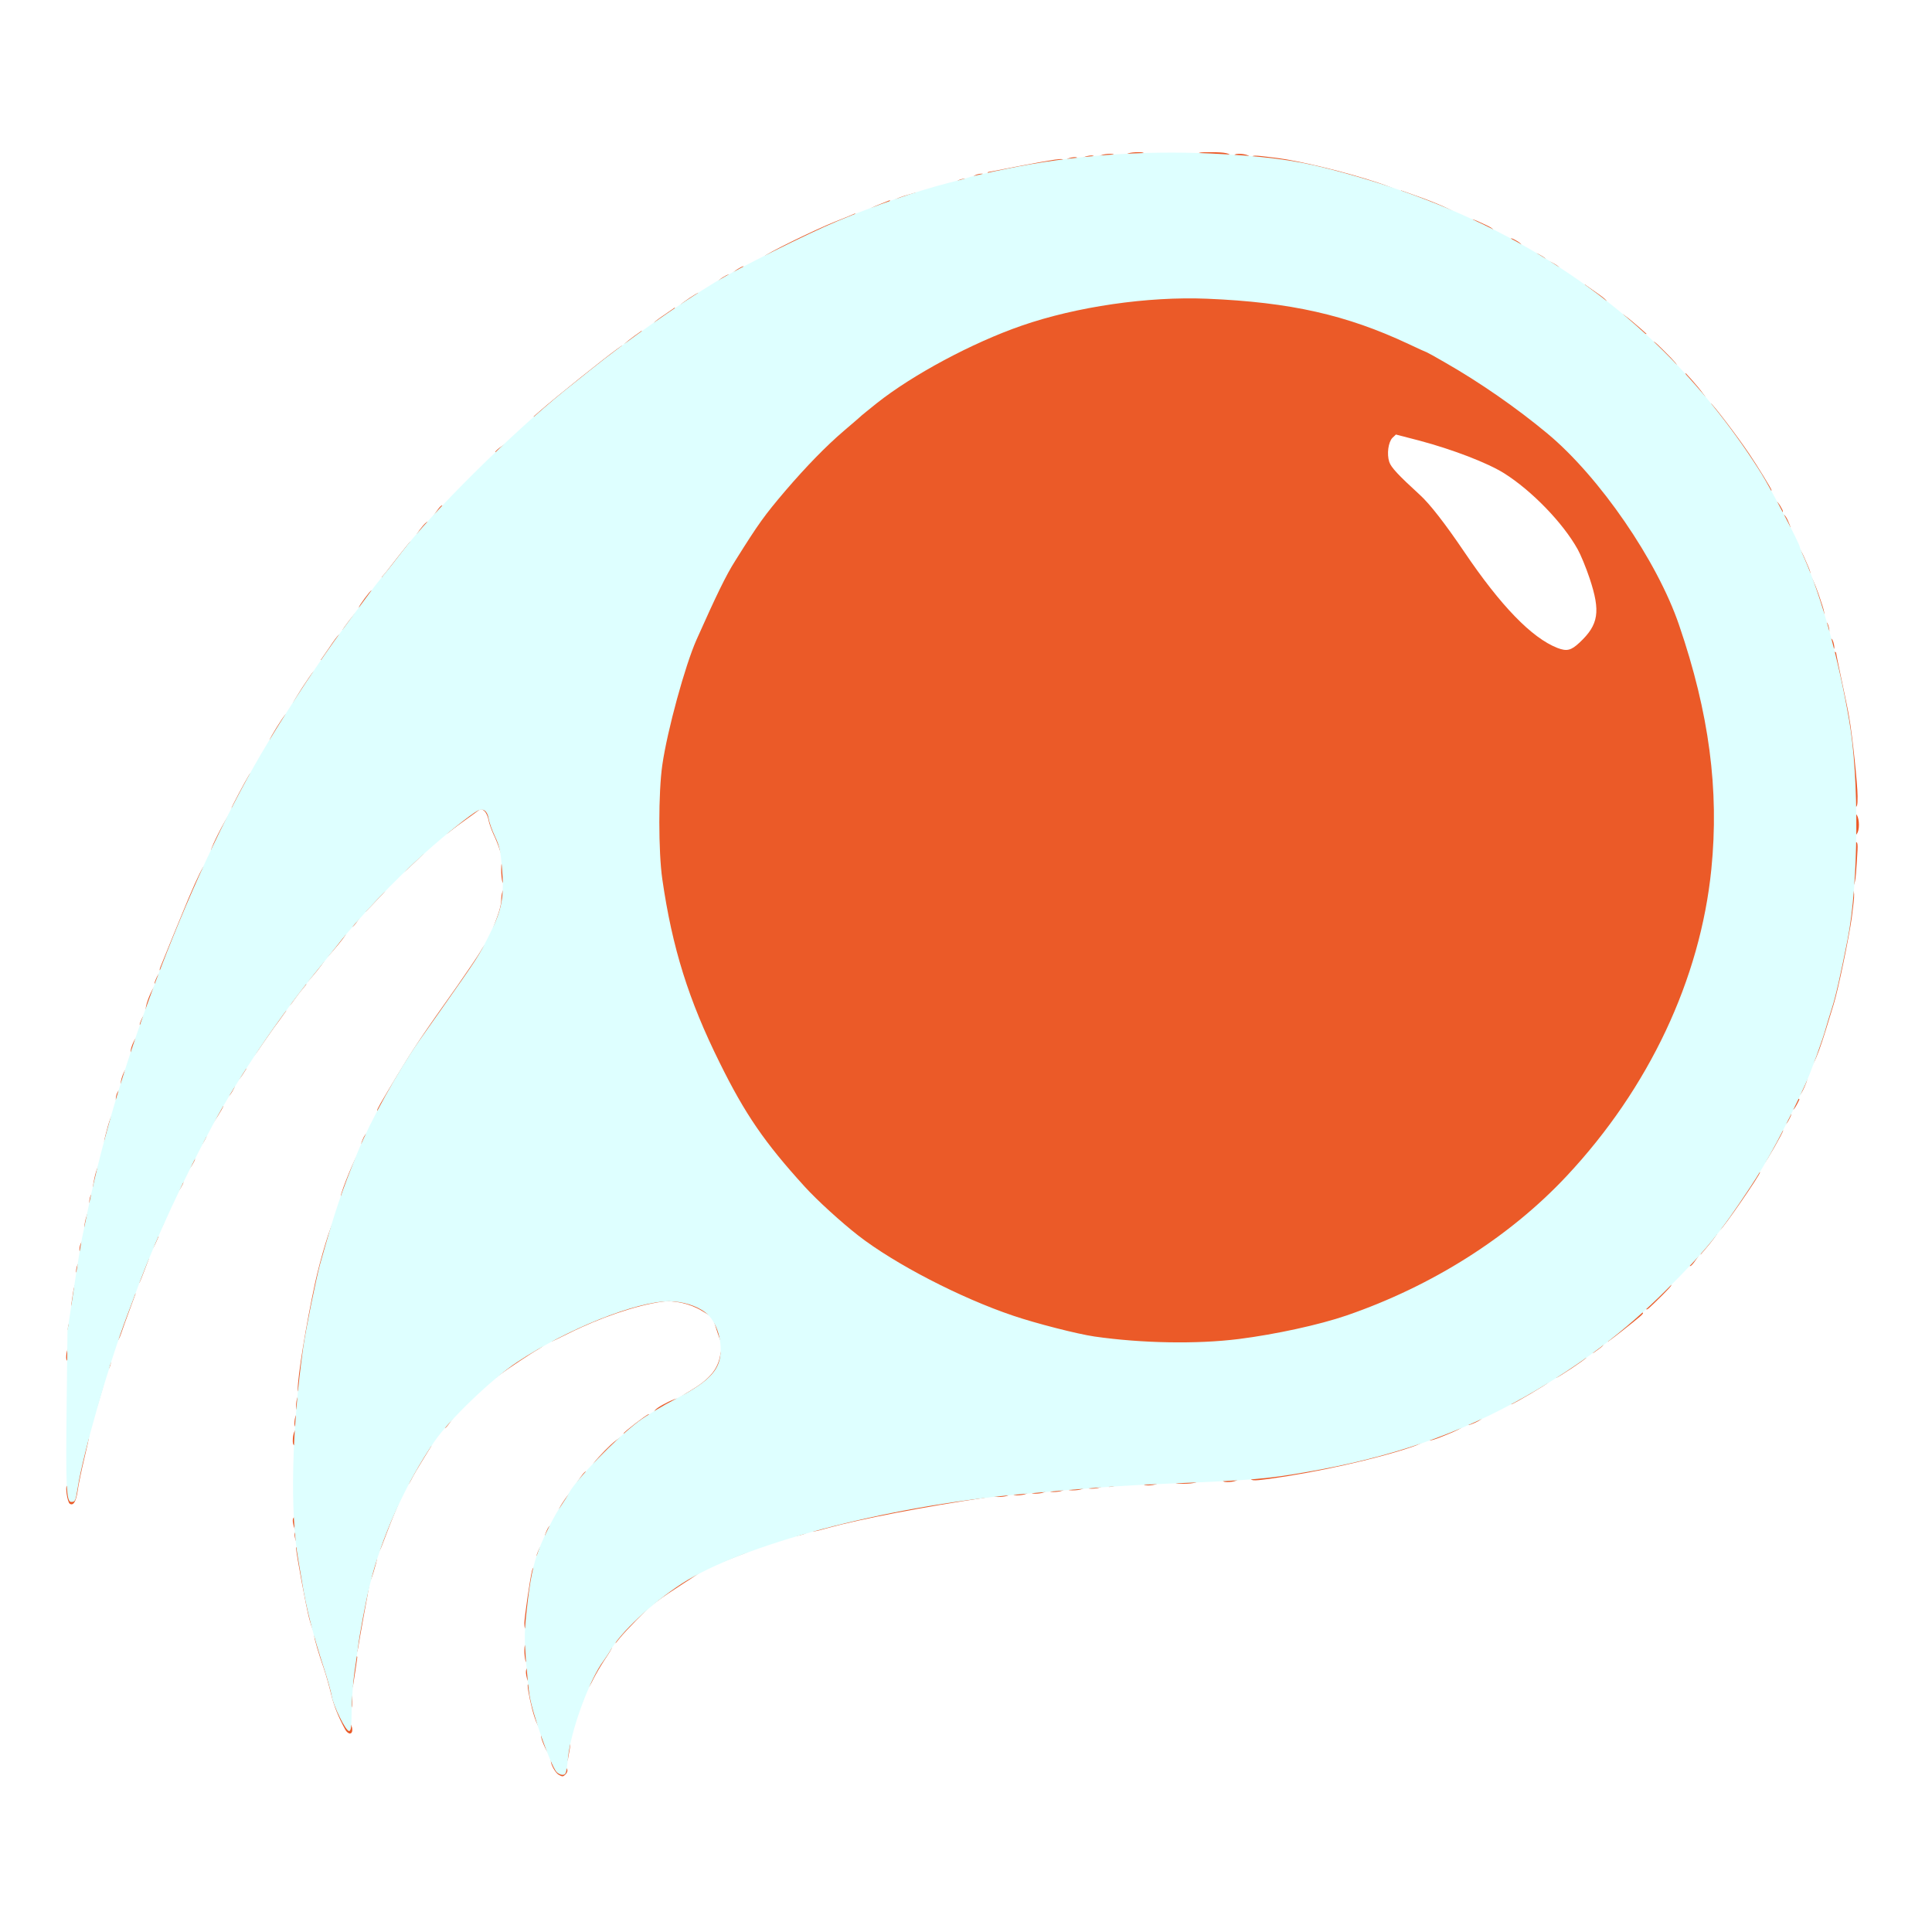
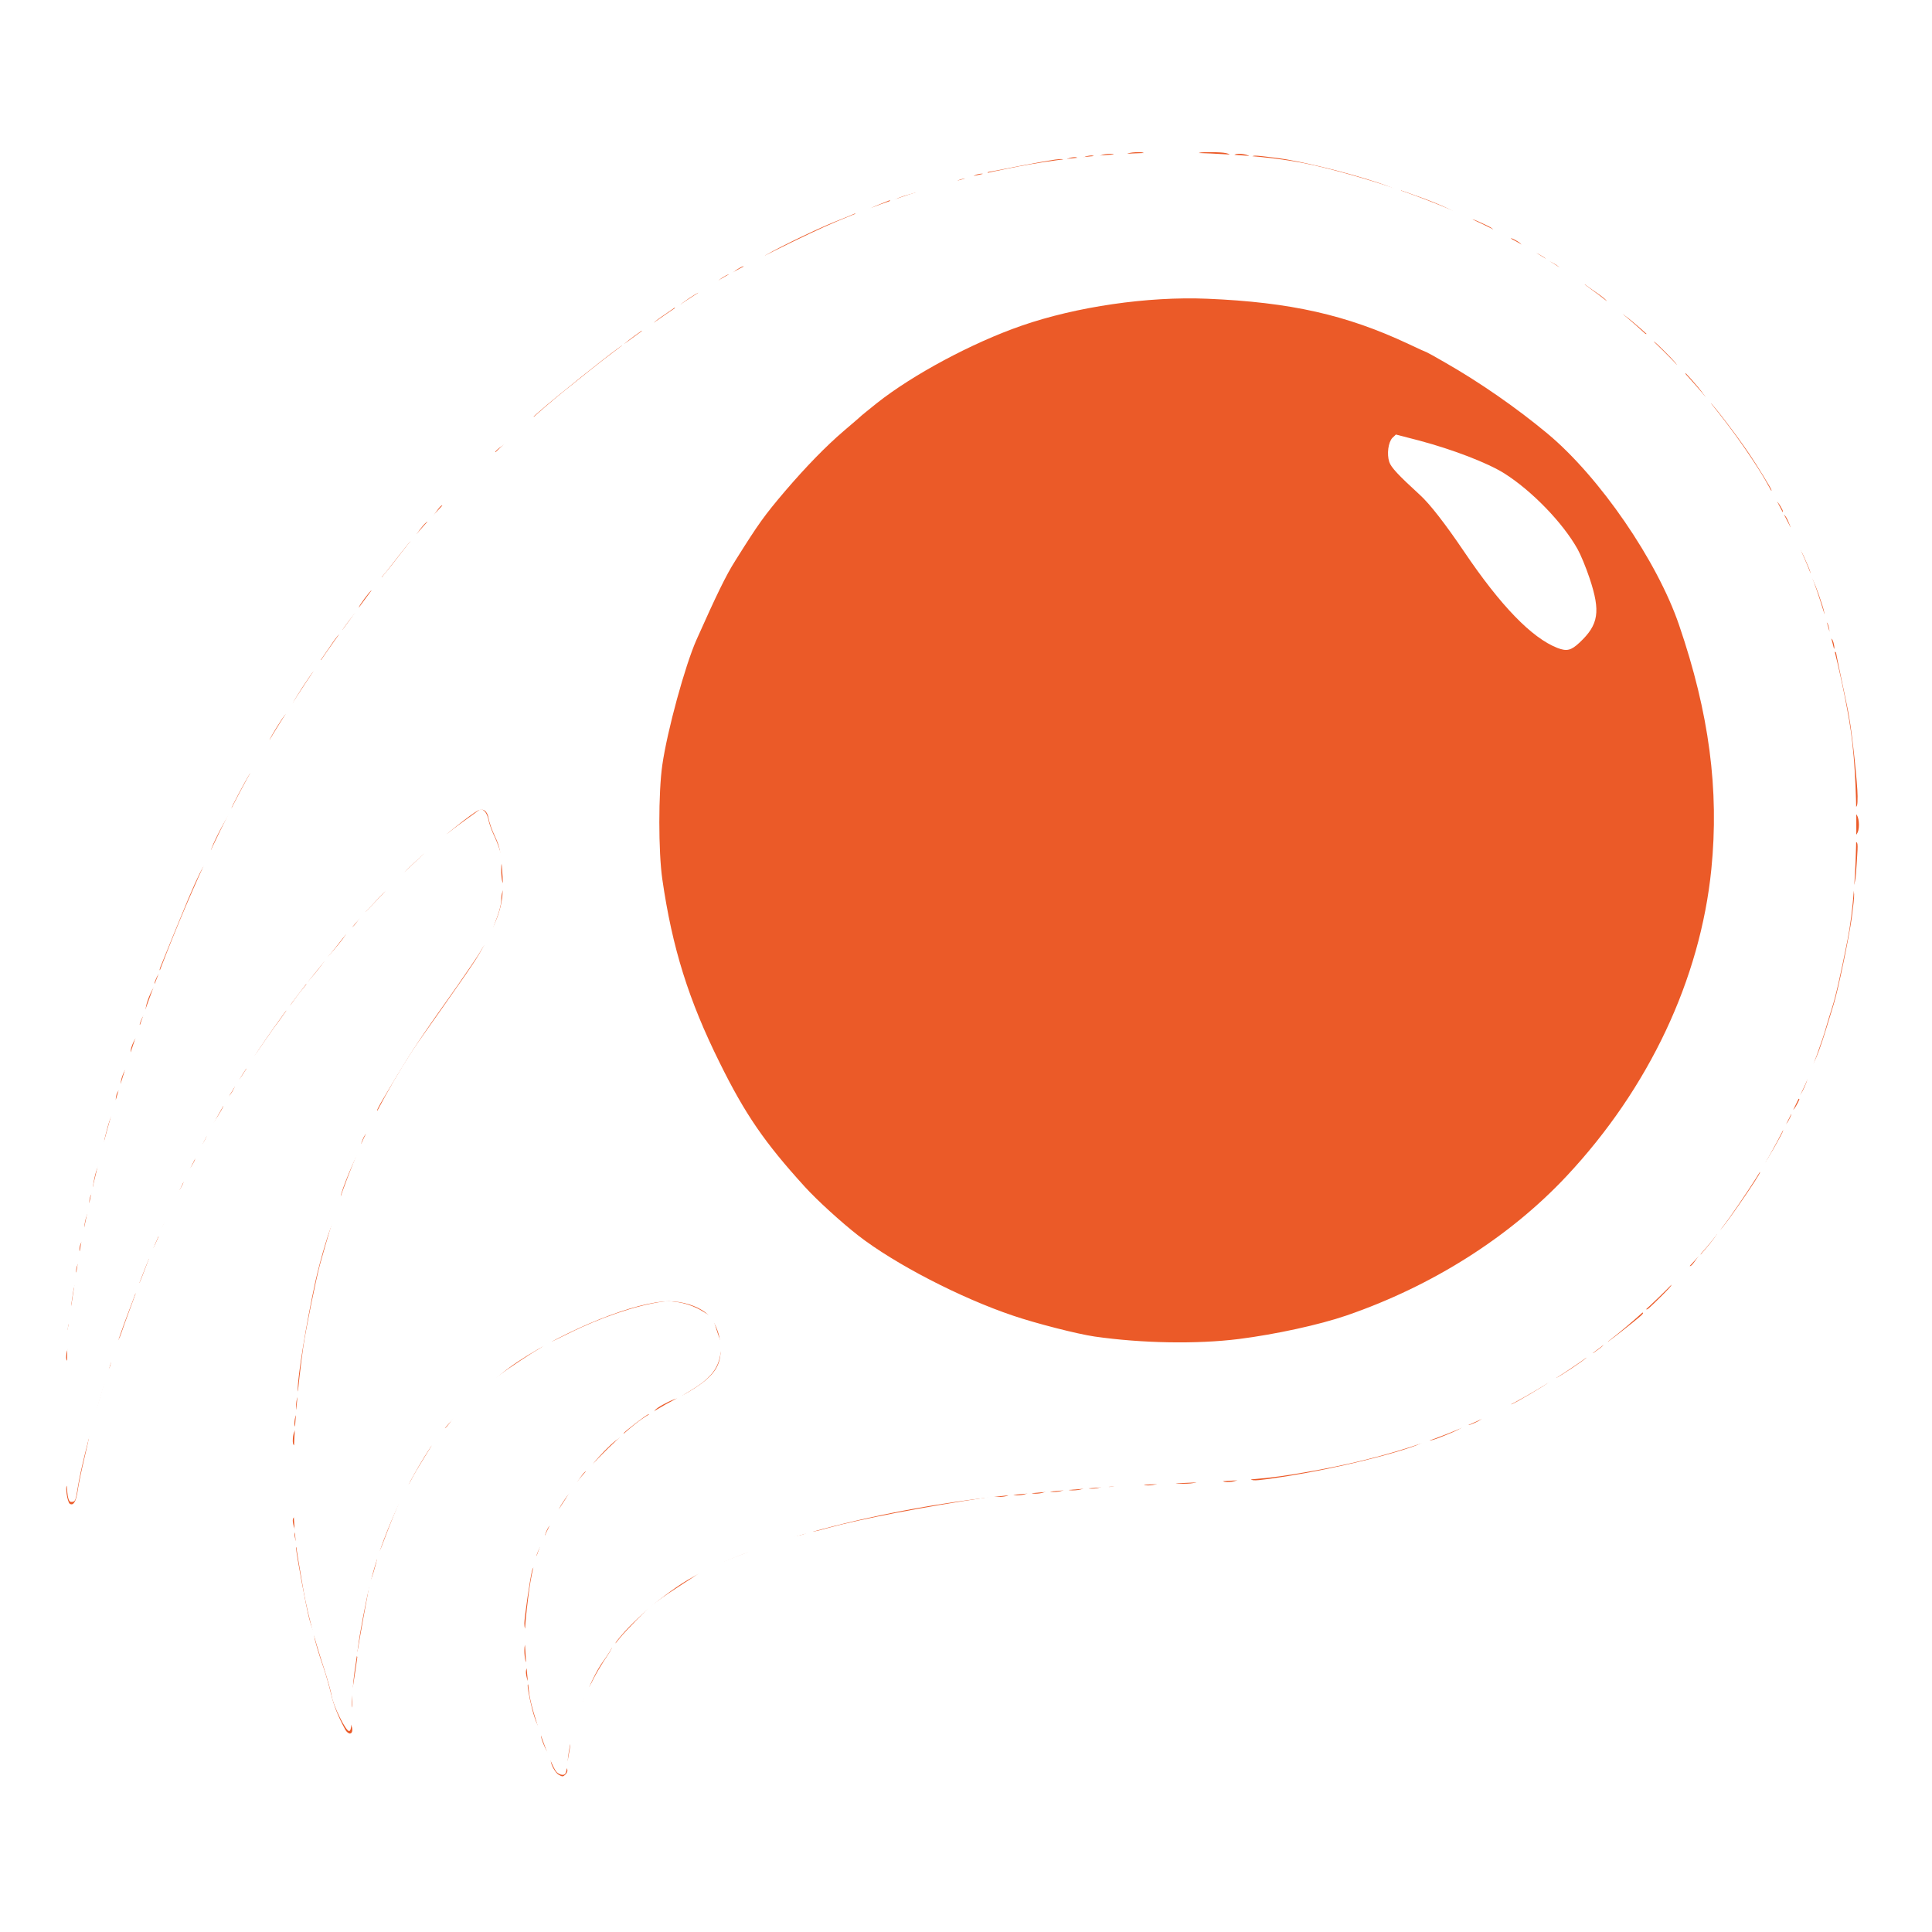
<svg xmlns="http://www.w3.org/2000/svg" class="img-fluid" id="outputsvg" width="1168" height="1168" viewBox="0 0 11680 11680">
&gt;
    <g id="l4EAgyXtCByMIVueOstTUEI" fill="rgb(235,90,40)" style="transform: none;">
    <g>
      <path id="pu65xmXBk" d="M3377 10729 c-19 -11 -47 -60 -47 -84 0 -8 9 -15 20 -15 13 0 20 7 20 20 0 15 9 22 30 27 32 6 40 29 18 51 -14 14 -18 14 -41 1z" />
      <path id="pSCGwHBwp" d="M3400 10636 c0 -13 3 -44 6 -70 5 -37 11 -46 26 -46 20 0 21 13 2 113 -7 33 -34 36 -34 3z" />
      <path id="p60uagYAH" d="M3290 10554 c-25 -58 -25 -74 0 -74 15 0 20 7 20 25 0 14 5 25 10 25 6 0 10 16 10 35 0 48 -17 44 -40 -11z" />
      <path id="p13XNKKnD0" d="M2088 10458 c-44 -81 -70 -146 -87 -219 -11 -46 -31 -116 -44 -154 -28 -79 -57 -177 -57 -194 0 -6 9 -11 20 -11 16 0 20 7 20 35 0 19 4 35 9 35 6 0 13 20 17 45 3 25 10 45 14 45 9 0 30 71 30 104 0 14 4 26 10 26 5 0 12 27 16 60 4 33 10 60 14 60 5 0 11 14 15 30 4 17 11 30 16 30 5 0 9 9 9 20 0 11 9 29 20 40 24 24 27 70 5 70 -8 0 -20 -10 -27 -22z" />
      <path id="p17bIJZDJk" d="M3232 10383 c-19 -56 -42 -165 -42 -195 0 -5 9 -8 20 -8 14 0 20 7 20 23 0 35 34 177 42 177 5 0 8 16 8 35 0 58 -24 41 -48 -32z" />
      <path id="pPKUCExq0" d="M2090 10285 c0 -38 3 -45 20 -45 17 0 20 7 20 45 0 38 -3 45 -20 45 -17 0 -20 -7 -20 -45z" />
      <path id="p1HHacNEsZ" d="M3490 10275 c0 -30 3 -35 24 -35 23 0 24 2 13 35 -6 19 -16 35 -24 35 -8 0 -13 -13 -13 -35z" />
      <path id="pJLO4kc1w" d="M2100 10198 c0 -13 5 -60 12 -105 9 -70 14 -83 30 -83 10 0 18 3 18 8 0 7 -16 112 -25 170 -7 37 -35 45 -35 10z" />
      <path id="p1CL6A3856" d="M3540 10180 c0 -37 19 -80 37 -80 8 0 13 -12 13 -30 0 -20 5 -30 15 -30 8 0 15 -9 15 -20 0 -11 7 -20 15 -20 9 0 15 -9 15 -25 0 -20 5 -25 25 -25 14 0 25 4 25 9 0 6 -19 38 -43 73 -23 35 -55 89 -71 121 -30 63 -46 72 -46 27z" />
      <path id="p12EemweN6" d="M3186 10148 c-12 -45 -7 -68 14 -68 17 0 20 7 20 45 0 49 -23 64 -34 23z" />
      <path id="pP2mcY7Nw" d="M3176 10038 c-3 -13 -6 -40 -6 -60 0 -31 4 -38 20 -38 18 0 20 7 20 60 0 44 -4 60 -14 60 -7 0 -16 -10 -20 -22z" />
      <path id="p187Qtj8yG" d="M2134 9938 c3 -34 18 -126 33 -205 23 -122 29 -143 45 -143 10 0 18 3 18 6 0 3 -13 79 -30 167 -16 89 -32 179 -35 200 -4 25 -11 37 -22 37 -13 0 -15 -9 -9 -62z" />
      <path id="pNZN1fEZa" d="M3721 9898 c-1 -21 4 -38 9 -38 6 0 10 -5 10 -10 0 -21 64 -80 87 -80 18 0 23 -5 23 -25 0 -22 4 -25 36 -25 l36 0 -74 74 c-40 41 -85 89 -100 108 l-27 33 0 -37z" />
      <path id="p7Kf8wvZT" d="M1870 9788 c-18 -66 -80 -398 -80 -430 0 -5 9 -8 19 -8 16 0 21 13 31 88 7 48 21 130 32 182 11 52 22 114 25 138 3 23 10 42 14 42 5 0 9 16 9 35 0 23 -5 35 -14 35 -9 0 -22 -29 -36 -82z" />
      <path id="phTSgNT4B" d="M3170 9814 c0 -34 35 -275 47 -321 3 -13 12 -23 20 -23 17 0 18 -8 -12 200 -8 58 -15 122 -15 143 0 30 -4 37 -20 37 -16 0 -20 -7 -20 -36z" />
      <path id="pr1yTHaES" d="M3930 9681 c0 -21 5 -31 15 -31 8 0 15 -4 15 -10 0 -5 11 -10 25 -10 18 0 25 -5 25 -20 0 -11 7 -20 15 -20 8 0 15 -4 15 -10 0 -5 11 -12 25 -16 14 -3 25 -10 25 -15 0 -5 7 -9 15 -9 8 0 15 -4 15 -10 0 -5 5 -10 11 -10 6 0 17 -7 25 -15 16 -15 84 -21 84 -7 0 4 -49 38 -108 75 -59 38 -128 84 -154 104 l-48 35 0 -31z" />
      <path id="pSzttlFp5" d="M2210 9553 c0 -15 7 -53 16 -85 13 -44 21 -58 35 -58 24 0 24 4 -3 95 -22 75 -48 101 -48 48z" />
      <path id="p6ZFmJVL9" d="M4350 9425 c0 -20 5 -25 25 -25 14 0 25 -4 25 -10 0 -5 11 -10 24 -10 13 0 26 -5 28 -11 2 -6 25 -13 52 -16 62 -7 60 14 -5 39 -24 9 -68 25 -96 37 l-53 21 0 -25z" />
      <path id="pslnzR3SD" d="M3253 9378 c19 -46 37 -48 37 -4 0 32 -3 36 -25 36 -24 0 -25 -1 -12 -32z" />
      <path id="pHK3pCf82" d="M2270 9364 c0 -35 31 -134 42 -134 4 0 8 -9 8 -19 0 -30 11 -51 26 -51 9 0 14 -12 14 -35 0 -31 3 -35 25 -35 l25 0 -16 38 c-21 49 -67 167 -85 216 -17 48 -39 59 -39 20z" />
      <path id="p1C0wM1WBT" d="M1786 9308 c-10 -38 -7 -48 14 -48 16 0 20 7 20 35 0 40 -24 49 -34 13z" />
      <path id="p15YSid8Yh" d="M3303 9258 c19 -46 37 -48 37 -4 0 32 -3 36 -25 36 -24 0 -25 -1 -12 -32z" />
      <path id="p18WhCiWNT" d="M4780 9271 c0 -19 34 -31 86 -31 41 0 27 27 -20 39 -60 15 -66 14 -66 -8z" />
      <path id="ppVMOR2yH" d="M4900 9243 c0 -14 19 -23 83 -40 223 -60 760 -163 937 -179 60 -6 70 -5 70 9 0 10 -11 18 -32 21 -381 57 -752 129 -943 181 -107 30 -115 30 -115 8z" />
      <path id="p136tc8LYc" d="M1776 9228 c-11 -42 -7 -58 14 -58 17 0 20 7 20 40 0 45 -23 57 -34 18z" />
      <path id="pUP4g7CFd" d="M3380 9124 c0 -12 63 -104 72 -104 4 0 8 16 8 35 0 24 -5 35 -15 35 -8 0 -15 9 -15 20 0 15 -7 20 -25 20 -14 0 -25 -3 -25 -6z" />
      <path id="p140u6x5Sv" d="M422 9091 c-7 -4 -15 -31 -19 -59 -5 -48 -4 -52 16 -52 11 0 21 -6 21 -12 0 -7 14 -77 31 -155 27 -120 35 -143 51 -143 23 0 23 -4 -12 146 -17 71 -35 157 -40 193 -9 67 -26 96 -48 82z" />
      <path id="p17bpaidSx" d="M6000 9030 c0 -18 7 -20 55 -20 40 0 55 4 55 14 0 16 -30 26 -77 26 -26 0 -33 -4 -33 -20z" />
      <path id="pGSpaVIeJ" d="M6120 9020 c0 -17 7 -20 50 -20 36 0 50 4 50 14 0 15 -30 26 -72 26 -21 0 -28 -5 -28 -20z" />
      <path id="ppi7Acg9s" d="M6230 9010 c0 -17 7 -20 50 -20 36 0 50 4 50 14 0 15 -30 26 -72 26 -21 0 -28 -5 -28 -20z" />
      <path id="pxgDxhuch" d="M6340 9000 c0 -17 7 -20 50 -20 36 0 50 4 50 14 0 15 -30 26 -72 26 -21 0 -28 -5 -28 -20z" />
      <path id="pBh9L7Ins" d="M6450 8990 c0 -18 7 -20 55 -20 40 0 55 4 55 14 0 16 -30 26 -77 26 -26 0 -33 -4 -33 -20z" />
      <path id="p8dgFZnmA" d="M6570 8980 c0 -17 7 -20 50 -20 36 0 50 4 50 14 0 15 -30 26 -72 26 -21 0 -28 -5 -28 -20z" />
      <path id="poNC0Xn5h" d="M6690 8970 c0 -16 7 -20 35 -20 40 0 49 24 13 34 -38 10 -48 7 -48 -14z" />
      <path id="p1Ey0Kaoot" d="M2450 8945 c0 -19 5 -35 10 -35 6 0 10 -9 10 -20 0 -11 5 -20 10 -20 6 0 10 -7 10 -15 0 -8 5 -15 10 -15 6 0 10 -7 10 -15 0 -8 9 -15 20 -15 16 0 20 -7 20 -35 0 -32 2 -35 30 -35 l29 0 -51 83 c-28 45 -60 99 -70 120 -23 46 -38 47 -38 2z" />
      <path id="pXqwlKzsv" d="M6910 8960 c0 -17 7 -20 50 -20 36 0 50 4 50 14 0 15 -30 26 -72 26 -21 0 -28 -5 -28 -20z" />
      <path id="pmnmi39jU" d="M7100 8950 c0 -18 7 -20 75 -20 57 0 75 3 75 14 0 17 -31 26 -97 26 -46 0 -53 -3 -53 -20z" />
      <path id="p4bvMvzkC" d="M3510 8930 c31 -44 40 -45 40 -6 0 33 -2 36 -31 36 l-30 0 21 -30z" />
      <path id="p6WPymLyC" d="M7390 8940 c0 -17 7 -20 50 -20 36 0 50 4 50 14 0 15 -30 26 -72 26 -21 0 -28 -5 -28 -20z" />
      <path id="pR0ETvWl9" d="M7560 8930 c0 -16 7 -20 38 -20 50 0 478 -75 572 -100 41 -11 87 -20 103 -20 15 0 27 -4 27 -8 0 -9 124 -42 158 -42 12 0 22 -4 22 -8 0 -11 69 -32 104 -32 48 0 23 24 -49 48 -215 73 -583 155 -865 193 -99 13 -110 12 -110 -11z" />
      <path id="pkjBfzR81" d="M3591 8843 c25 -34 104 -115 132 -134 l27 -20 0 30 c0 28 -3 31 -29 31 -26 0 -30 4 -33 33 -2 24 -8 33 -25 35 -15 2 -23 10 -23 23 0 15 -7 19 -31 19 -28 0 -30 -2 -18 -17z" />
      <path id="pU613aNB" d="M1770 8713 c0 -43 11 -73 26 -73 10 0 14 14 14 50 0 43 -3 50 -20 50 -15 0 -20 -7 -20 -27z" />
      <path id="pozGoNDG" d="M8630 8690 c0 -15 7 -20 25 -20 14 0 25 -4 25 -10 0 -5 11 -10 25 -10 14 0 25 -4 25 -9 0 -12 56 -31 92 -31 52 0 26 23 -72 62 -107 44 -120 45 -120 18z" />
      <path id="ppiDPUUIp" d="M3770 8666 c0 -8 141 -116 151 -116 5 0 9 11 9 25 0 18 -5 25 -20 25 -11 0 -20 7 -20 15 0 9 -9 15 -25 15 -18 0 -25 5 -25 20 0 16 -7 20 -35 20 -19 0 -35 -2 -35 -4z" />
      <path id="ptTeUc8Fl" d="M2680 8606 c0 -33 2 -36 31 -36 l30 0 -21 30 c-31 44 -40 45 -40 6z" />
      <path id="pluWUl7Ae" d="M1780 8608 c0 -39 12 -68 26 -68 10 0 14 13 14 45 0 38 -3 45 -20 45 -14 0 -20 -7 -20 -22z" />
      <path id="pO4yCZTjf" d="M8870 8596 c0 -26 17 -36 61 -36 50 0 34 24 -35 50 -23 9 -26 7 -26 -14z" />
      <path id="p17XW7rex0" d="M540 8545 c0 -19 5 -35 10 -35 6 0 10 -16 10 -35 0 -19 5 -35 10 -35 6 0 10 -16 10 -35 0 -30 3 -35 23 -35 l24 0 -31 105 c-31 107 -56 139 -56 70z" />
      <path id="p14NBe2lb6" d="M3961 8524 c13 -15 68 -46 114 -64 22 -8 25 -7 25 13 0 17 -11 28 -45 45 -25 12 -59 22 -76 22 -28 0 -30 -2 -18 -16z" />
      <path id="pZbBOPIAS" d="M1790 8503 c0 -43 11 -73 26 -73 10 0 14 14 14 50 0 43 -3 50 -20 50 -15 0 -20 -7 -20 -27z" />
      <path id="pnB3nvfgh" d="M9130 8466 c0 -24 16 -36 51 -36 10 0 19 -7 19 -15 0 -10 11 -15 35 -15 28 0 35 -4 35 -19 0 -10 7 -22 16 -25 22 -9 74 -7 74 2 0 7 -212 132 -224 132 -3 0 -6 -11 -6 -24z" />
      <path id="pZtBtGyay" d="M4110 8452 c0 -4 26 -23 58 -41 122 -72 173 -133 187 -223 8 -54 35 -52 35 2 0 22 -4 40 -10 40 -5 0 -10 16 -10 35 0 19 -4 35 -10 35 -5 0 -10 7 -10 15 0 10 -10 15 -30 15 -27 0 -30 3 -30 30 0 23 -4 30 -20 30 -11 0 -20 6 -20 14 0 15 -21 26 -51 26 -10 0 -19 7 -19 15 0 10 -11 15 -35 15 -19 0 -35 -3 -35 -8z" />
      <path id="pIowJ1jrr" d="M1800 8400 c0 -82 50 -389 105 -645 33 -150 98 -365 112 -365 19 0 16 46 -6 121 -80 265 -171 731 -171 875 0 27 -4 34 -20 34 -13 0 -20 -7 -20 -20z" />
      <path id="pvOKdRz60" d="M2980 8311 c0 -20 5 -31 14 -31 8 0 16 -7 20 -15 3 -8 15 -15 26 -15 11 0 20 -7 20 -15 0 -9 9 -15 25 -15 16 0 25 -6 25 -15 0 -10 10 -15 30 -15 23 0 30 -4 30 -20 0 -15 7 -20 25 -20 16 0 25 -6 25 -15 0 -10 11 -15 35 -15 44 0 44 10 3 35 -42 23 -180 115 -235 155 l-43 31 0 -30z" />
      <path id="p69J14Cr3" d="M9400 8305 c0 -21 5 -25 30 -25 23 0 30 -4 30 -20 0 -16 7 -20 30 -20 23 0 30 -4 30 -20 0 -16 7 -20 35 -20 19 0 35 3 35 8 -1 8 -172 122 -183 122 -4 0 -7 -11 -7 -25z" />
      <path id="pPkXJgnVu" d="M630 8255 c0 -28 4 -35 20 -35 22 0 26 20 10 51 -16 30 -30 23 -30 -16z" />
      <path id="puSVvfylB" d="M400 8208 c0 -39 12 -68 26 -68 10 0 14 13 14 45 0 38 -3 45 -20 45 -14 0 -20 -7 -20 -22z" />
      <path id="p10sHRmkCE" d="M9630 8151 c0 -29 3 -31 36 -31 39 0 38 9 -6 40 l-30 21 0 -30z" />
      <path id="p1BDvDdlUr" d="M6805 8135 c-210 -21 -281 -33 -448 -75 -271 -69 -448 -136 -743 -281 -298 -147 -577 -353 -780 -576 -241 -265 -359 -436 -513 -748 -188 -379 -286 -693 -347 -1110 -25 -169 -25 -581 0 -750 31 -210 138 -604 207 -758 121 -271 178 -389 234 -477 143 -228 174 -271 303 -423 127 -148 245 -269 351 -360 53 -45 98 -84 101 -87 25 -29 218 -172 310 -229 646 -402 1288 -543 2130 -466 332 31 634 113 934 254 59 28 110 51 112 51 10 0 235 134 334 199 337 220 545 405 746 666 298 387 428 660 563 1180 83 323 114 778 77 1140 -68 668 -377 1323 -874 1854 -300 321 -671 573 -1122 764 -260 109 -537 181 -860 222 -174 22 -540 27 -715 10z m2745 -4251 c115 -108 127 -187 60 -388 -22 -66 -55 -145 -72 -175 -89 -160 -278 -355 -445 -460 -101 -63 -309 -143 -511 -197 l-143 -37 -21 20 c-25 26 -35 98 -19 146 11 33 55 80 184 198 60 54 154 175 269 345 221 327 408 520 563 581 57 22 83 16 135 -33z" />
      <path id="p9Yu9sdoV" d="M4339 8060 l-26 -80 23 0 c19 0 26 9 39 52 36 123 3 149 -36 28z" />
      <path id="p75nUayeE" d="M693 8064 c2 -26 9 -49 14 -53 6 -3 13 -23 17 -43 4 -21 11 -38 16 -38 6 0 10 -11 10 -25 0 -14 5 -25 10 -25 6 0 10 -13 10 -30 0 -25 4 -30 25 -30 l25 0 -36 98 c-20 53 -43 118 -52 145 -21 64 -47 65 -39 1z" />
      <path id="pNoC6QWoP" d="M3330 8087 c0 -18 16 -30 85 -65 47 -23 94 -42 105 -42 11 0 20 -4 20 -8 0 -9 59 -32 82 -32 9 0 18 -5 20 -11 5 -15 233 -77 335 -91 63 -9 98 -9 152 1 39 7 71 17 71 22 0 5 11 9 24 9 14 0 31 7 40 15 8 8 19 15 25 15 6 0 11 13 11 29 l0 30 -56 -34 c-72 -44 -170 -66 -244 -55 -155 22 -372 96 -562 191 -54 27 -100 49 -103 49 -3 0 -5 -10 -5 -23z" />
      <path id="p19e63aq3W" d="M9720 8081 c0 -24 4 -31 20 -31 11 0 20 -7 20 -15 0 -9 9 -15 25 -15 18 0 25 -5 25 -20 0 -15 7 -20 25 -20 18 0 25 -5 25 -20 0 -24 17 -33 57 -28 27 3 25 6 -47 64 -41 33 -92 73 -112 88 l-38 28 0 -31z" />
      <path id="pjU1xybk4" d="M410 8038 c0 -30 13 -58 26 -58 9 0 14 12 14 35 0 28 -4 35 -20 35 -11 0 -20 -6 -20 -12z" />
      <path id="pn8p0sopG" d="M9950 7893 c0 -33 16 -53 42 -53 11 0 18 -7 18 -18 0 -30 44 -64 76 -60 28 3 28 3 -36 68 -36 36 -73 71 -82 79 -16 12 -18 11 -18 -16z" />
      <path id="pHfVcPBRc" d="M435 7858 c12 -86 17 -98 32 -98 13 0 15 9 9 53 -3 28 -6 60 -6 70 0 11 -8 17 -21 17 -19 0 -20 -4 -14 -42z" />
      <path id="pNfSF6UMJ" d="M820 7725 c0 -19 4 -35 9 -35 5 0 11 -18 15 -40 5 -34 10 -40 31 -40 l25 0 -25 66 c-13 36 -27 69 -30 75 -13 20 -25 7 -25 -26z" />
      <path id="prAieAxaw" d="M460 7688 c0 -30 13 -58 26 -58 9 0 14 12 14 35 0 28 -4 35 -20 35 -11 0 -20 -6 -20 -12z" />
      <path id="p19feWZ63y" d="M10210 7626 c0 -33 2 -36 31 -36 l30 0 -21 30 c-31 44 -40 45 -40 6z" />
      <path id="pp26t0VR3" d="M10280 7548 c0 -31 3 -38 20 -38 15 0 20 -7 20 -25 0 -21 5 -25 31 -25 l30 0 -20 28 c-11 15 -33 43 -50 62 l-30 35 -1 -37z" />
      <path id="p16y1Fogv5" d="M480 7558 c0 -30 13 -58 26 -58 9 0 14 12 14 35 0 28 -4 35 -20 35 -11 0 -20 -6 -20 -12z" />
      <path id="p12DzHuzhr" d="M900 7528 c0 -43 12 -61 38 -56 l21 3 -19 43 c-23 50 -40 54 -40 10z" />
      <path id="proWK01cb" d="M950 7406 c0 -32 3 -36 25 -36 24 0 25 1 12 32 -19 46 -37 48 -37 4z" />
      <path id="pFV5PDRIs" d="M10390 7406 c0 -25 4 -36 15 -36 8 0 15 -9 15 -20 0 -13 7 -20 20 -20 16 0 20 -7 20 -30 0 -16 4 -30 9 -30 5 0 11 -9 14 -20 3 -11 12 -20 21 -20 9 0 16 -8 16 -20 0 -11 7 -20 15 -20 9 0 15 -9 15 -25 0 -14 5 -25 10 -25 6 0 10 -7 10 -15 0 -8 5 -15 10 -15 6 0 10 -7 10 -15 0 -9 9 -15 25 -15 14 0 25 3 25 8 -1 17 -220 335 -240 347 -6 4 -10 -8 -10 -29z" />
      <path id="po0xv0Ucg" d="M510 7420 c0 -37 24 -110 36 -110 15 0 17 23 8 83 -5 27 -11 37 -25 37 -11 0 -19 -4 -19 -10z" />
      <path id="pc3sNzt0I" d="M540 7268 c0 -30 13 -58 26 -58 9 0 14 12 14 35 0 28 -4 35 -20 35 -11 0 -20 -6 -20 -12z" />
      <path id="p14Yfa1IRn" d="M2060 7233 c1 -30 94 -256 108 -261 8 -2 12 8 12 32 0 20 -4 36 -10 36 -5 0 -10 11 -10 25 0 14 -4 25 -9 25 -5 0 -11 18 -15 40 -3 22 -10 40 -15 40 -5 0 -11 18 -15 40 -5 31 -11 40 -26 40 -13 0 -20 -7 -20 -17z" />
      <path id="p1Ego3Vu3k" d="M1060 7175 c0 -31 3 -35 25 -35 30 0 30 3 8 41 -23 38 -33 37 -33 -6z" />
      <path id="pdZbJiqKn" d="M565 7153 c12 -70 28 -113 42 -113 16 0 17 29 1 97 -10 41 -17 53 -31 53 -17 0 -18 -5 -12 -37z" />
      <path id="p3xwAo7vp" d="M1130 7035 c0 -31 3 -35 25 -35 30 0 30 3 8 41 -23 38 -33 37 -33 -6z" />
      <path id="p1DgmfjPlC" d="M10660 6995 c0 -24 5 -35 15 -35 9 0 15 -9 15 -24 0 -35 10 -56 26 -56 8 0 14 -10 14 -25 0 -20 5 -25 25 -25 14 0 25 2 25 4 0 13 -105 196 -112 196 -4 0 -8 -16 -8 -35z" />
      <path id="pY6Y5bJjm" d="M1200 6895 c0 -31 3 -35 25 -35 30 0 30 3 8 41 -23 38 -33 37 -33 -6z" />
      <path id="p7WHsXG0t" d="M2193 6888 c19 -46 37 -48 37 -4 0 32 -3 36 -25 36 -24 0 -25 -1 -12 -32z" />
      <path id="poTGMJwxo" d="M630 6899 c0 -7 10 -47 22 -90 23 -85 48 -107 48 -44 0 19 -4 35 -10 35 -5 0 -10 11 -10 24 0 52 -12 86 -31 86 -11 0 -19 -5 -19 -11z" />
      <path id="pXpNJ4cQx" d="M1270 6765 c0 -24 5 -35 15 -35 9 0 15 -9 15 -25 0 -20 5 -25 25 -25 14 0 25 3 25 6 0 12 -65 114 -72 114 -5 0 -8 -16 -8 -35z" />
      <path id="pmi6AqXq6" d="M10780 6765 c0 -31 3 -35 25 -35 29 0 30 2 10 40 -21 40 -35 38 -35 -5z" />
      <path id="pYCIwQAq7" d="M2280 6714 c0 -10 21 -46 122 -214 96 -159 144 -232 364 -542 55 -79 116 -169 135 -200 18 -32 37 -58 41 -58 5 0 8 16 8 35 0 24 -5 35 -15 35 -9 0 -15 9 -15 25 0 16 -6 25 -15 25 -9 0 -15 9 -15 25 0 16 -6 25 -15 25 -8 0 -15 9 -15 20 0 13 -7 20 -20 20 -16 0 -20 7 -20 30 0 20 -5 30 -15 30 -8 0 -15 9 -15 20 0 11 -4 20 -10 20 -5 0 -10 7 -10 15 0 9 -9 15 -25 15 -22 0 -25 4 -25 35 0 24 -5 35 -15 35 -8 0 -15 9 -15 20 0 11 -4 20 -10 20 -5 0 -10 7 -10 15 0 8 -7 15 -15 15 -8 0 -15 9 -15 20 0 11 -4 20 -9 20 -5 0 -12 11 -15 25 -4 14 -11 25 -16 25 -6 0 -10 7 -10 15 0 8 -7 15 -15 15 -8 0 -15 9 -15 20 0 11 -7 20 -15 20 -8 0 -15 9 -15 20 0 11 -7 20 -15 20 -9 0 -15 9 -15 25 0 14 -4 25 -10 25 -5 0 -10 7 -10 15 0 8 -9 15 -20 15 -16 0 -20 7 -20 35 0 24 -5 35 -15 35 -9 0 -15 9 -15 25 0 14 -4 25 -10 25 -5 0 -10 7 -10 15 0 8 -9 15 -20 15 -15 0 -20 7 -20 30 0 46 -20 80 -47 80 -12 0 -23 -3 -23 -6z" />
      <path id="p14MBr0Vt6" d="M10830 6675 c0 -31 3 -35 26 -35 14 0 24 3 22 8 -35 73 -48 80 -48 27z" />
      <path id="pfCcuclNS" d="M700 6648 c0 -30 13 -58 26 -58 9 0 14 12 14 35 0 28 -4 35 -20 35 -11 0 -20 -6 -20 -12z" />
      <path id="pufWAXSAS" d="M1370 6595 c0 -31 3 -35 25 -35 30 0 30 3 8 41 -23 38 -33 37 -33 -6z" />
      <path id="pSUAaAc3e" d="M10860 6600 c0 -46 20 -80 46 -80 21 0 22 3 14 25 -31 82 -60 109 -60 55z" />
      <path id="pfDgeUIaw" d="M730 6549 c0 -29 25 -89 37 -89 14 0 17 38 7 78 -6 22 -44 32 -44 11z" />
      <path id="pMmwxFKff" d="M1430 6495 c0 -32 2 -35 30 -35 l30 0 -22 35 c-29 44 -38 44 -38 0z" />
      <path id="pLRYF0jvd" d="M10940 6405 c0 -19 3 -35 8 -35 4 0 13 -24 20 -52 7 -29 17 -54 22 -56 6 -2 10 -13 10 -25 0 -30 38 -159 48 -166 5 -3 12 -24 15 -46 3 -22 17 -94 32 -160 47 -214 65 -314 71 -400 6 -74 9 -85 25 -85 23 0 24 13 4 167 -16 116 -82 436 -109 523 -8 25 -30 97 -49 160 -59 192 -97 261 -97 175z" />
      <path id="pwnZNw5cA" d="M1520 6355 c0 -24 5 -35 15 -35 8 0 15 -9 15 -20 0 -11 5 -20 10 -20 6 0 10 -7 10 -15 0 -9 9 -15 25 -15 22 0 25 -4 25 -35 0 -31 3 -35 25 -35 22 0 25 -4 25 -35 0 -32 2 -35 31 -35 l30 0 -45 63 c-26 34 -70 97 -99 139 -28 43 -55 78 -59 78 -5 0 -8 -16 -8 -35z" />
      <path id="pydJskpmb" d="M790 6355 c0 -25 28 -85 39 -85 12 0 14 42 5 78 -7 25 -44 31 -44 7z" />
      <path id="p12HvrLkRj" d="M853 6168 c19 -46 37 -48 37 -4 0 32 -3 36 -25 36 -24 0 -25 -1 -12 -32z" />
      <path id="p1CZsVrgpx" d="M883 6083 c9 -44 45 -123 57 -123 5 0 10 16 10 35 0 19 -4 35 -9 35 -5 0 -11 18 -15 40 -5 32 -10 40 -27 40 -18 0 -21 -4 -16 -27z" />
      <path id="pCNiTz0rv" d="M1740 6045 c0 -31 3 -35 25 -35 21 0 25 -5 25 -30 0 -27 3 -30 31 -30 l32 0 -27 33 c-15 17 -36 47 -49 64 -28 42 -37 41 -37 -2z" />
      <path id="pyIxpdY0z" d="M943 5918 c19 -46 37 -48 37 -4 0 32 -3 36 -25 36 -24 0 -25 -1 -12 -32z" />
      <path id="p1CMeS4RQv" d="M1860 5898 c0 -31 3 -38 20 -38 15 0 20 -7 20 -25 0 -21 5 -25 31 -25 l30 0 -20 28 c-11 15 -33 43 -50 62 l-30 35 -1 -37z" />
      <path id="pPwwesBwo" d="M969 5848 c17 -44 140 -344 169 -413 57 -135 92 -205 102 -205 6 0 10 16 10 35 0 24 -5 35 -15 35 -10 0 -15 10 -15 30 0 32 -29 100 -42 100 -4 0 -8 11 -8 25 0 16 -6 25 -15 25 -10 0 -15 11 -15 35 0 19 -4 35 -10 35 -5 0 -10 11 -10 25 0 14 -4 25 -10 25 -5 0 -10 11 -10 24 0 14 -6 31 -13 38 -8 7 -17 30 -21 51 -4 22 -13 37 -21 37 -10 0 -15 11 -15 35 0 19 -4 35 -10 35 -5 0 -10 11 -10 25 0 20 -5 25 -25 25 -21 0 -23 -3 -16 -22z" />
      <path id="pU98cqZ6L" d="M1980 5748 c0 -34 3 -38 25 -38 21 0 25 -5 25 -30 0 -27 3 -30 31 -30 l30 0 -20 28 c-11 15 -36 45 -55 67 l-35 40 -1 -37z" />
      <path id="p175LSqvc9" d="M2120 5576 c0 -33 2 -36 31 -36 l30 0 -21 30 c-31 44 -40 45 -40 6z" />
      <path id="pDIuUTE0W" d="M3005 5545 c14 -36 25 -80 25 -98 0 -48 11 -77 28 -77 12 0 14 11 8 73 -3 39 -13 93 -22 120 -13 38 -20 47 -39 47 l-24 0 24 -65z" />
      <path id="pvnmsh0We" d="M2210 5477 c0 -33 3 -37 25 -37 20 0 25 -5 25 -24 0 -31 22 -48 56 -44 26 3 25 5 -40 72 l-66 69 0 -36z" />
      <path id="p1DRFdking" d="M11183 5278 c4 -46 7 -107 7 -135 0 -48 2 -53 22 -53 21 0 21 2 14 112 -8 133 -13 158 -34 158 -13 0 -14 -12 -9 -82z" />
      <path id="pceWwd9mx" d="M3036 5328 c-3 -13 -6 -44 -6 -70 0 -41 3 -48 20 -48 18 0 20 7 20 70 0 53 -3 70 -14 70 -7 0 -16 -10 -20 -22z" />
      <path id="p15EmSgyGt" d="M2432 5249 c2 -29 7 -34 31 -37 21 -3 27 -9 27 -28 0 -21 4 -24 37 -24 l36 0 -50 48 c-85 81 -85 81 -81 41z" />
      <path id="pX9qjCQND" d="M3021 5138 c-7 -24 -24 -66 -38 -95 -13 -29 -27 -68 -30 -87 -3 -19 -14 -43 -24 -52 -16 -14 -21 -15 -38 -3 -10 8 -45 33 -77 56 -33 23 -71 52 -86 64 l-28 21 0 -31 c0 -26 4 -31 25 -31 18 0 25 -5 25 -20 0 -11 7 -20 15 -20 8 0 15 -4 15 -10 0 -5 5 -10 11 -10 6 0 18 -9 27 -20 14 -16 32 -20 87 -22 l70 -3 9 55 c5 30 16 61 23 68 7 7 13 22 13 33 0 10 4 19 8 19 11 0 32 69 32 104 0 41 -25 31 -39 -16z" />
      <path id="p1C51Z0JYC" d="M1280 5126 c21 -57 101 -206 110 -206 17 0 11 58 -12 105 -12 25 -28 45 -35 45 -7 0 -13 11 -13 24 0 39 -11 56 -36 56 -21 0 -22 -3 -14 -24z" />
      <path id="peO4JCjrO" d="M11200 4985 c0 -50 3 -65 15 -65 18 0 29 57 20 99 -4 17 -13 31 -21 31 -11 0 -14 -16 -14 -65z" />
      <path id="pWeGWLuIt" d="M1400 4884 c0 -6 82 -161 104 -196 17 -28 26 -21 26 17 0 28 -4 35 -20 35 -16 0 -20 7 -20 35 0 19 -4 35 -10 35 -5 0 -10 7 -10 15 0 32 -23 65 -47 65 -12 0 -23 -3 -23 -6z" />
      <path id="p3Tf8VHU8" d="M11190 4813 c0 -159 -35 -420 -90 -682 -34 -161 -37 -191 -15 -191 8 0 15 3 15 6 0 3 15 78 34 167 19 89 40 189 45 222 19 104 51 407 51 478 0 60 -2 67 -20 67 -18 0 -20 -7 -20 -67z" />
      <path id="pP5lQXMlI" d="M1630 4474 c0 -11 82 -143 96 -155 12 -9 14 -5 14 25 0 25 -4 36 -15 36 -9 0 -15 9 -15 25 0 16 -6 25 -15 25 -9 0 -15 9 -15 25 0 20 -5 25 -25 25 -14 0 -25 -3 -25 -6z" />
      <path id="pdq1beCGk" d="M1770 4254 c0 -12 110 -181 125 -194 13 -11 15 -7 15 24 0 29 -4 36 -20 36 -16 0 -20 7 -20 30 0 20 -5 30 -15 30 -9 0 -15 9 -15 25 0 14 -4 25 -10 25 -5 0 -10 7 -10 15 0 9 -9 15 -25 15 -14 0 -25 -3 -25 -6z" />
      <path id="pXFKkej0w" d="M1990 3916 c61 -91 70 -98 70 -52 0 29 -4 36 -20 36 -16 0 -20 7 -20 30 0 17 -4 30 -10 30 -5 0 -10 7 -10 15 0 10 -10 15 -30 15 l-31 0 51 -74z" />
      <path id="po2jkV8xI" d="M11050 3895 c0 -40 24 -49 34 -12 10 37 7 47 -14 47 -16 0 -20 -7 -20 -35z" />
      <path id="pwYxBwZvJ" d="M11020 3795 c0 -40 24 -49 34 -12 10 37 7 47 -14 47 -16 0 -20 -7 -20 -35z" />
      <path id="pushIDje4" d="M2070 3811 c0 -9 79 -111 86 -111 2 0 4 16 4 35 0 28 -4 35 -20 35 -15 0 -20 7 -20 25 0 20 -5 25 -25 25 -14 0 -25 -4 -25 -9z" />
      <path id="pdQd8ijLP" d="M10977 3667 c-9 -30 -17 -61 -17 -70 0 -8 -5 -17 -11 -19 -6 -2 -13 -25 -16 -51 -4 -36 -2 -47 8 -47 9 0 28 41 52 108 42 122 44 132 19 132 -13 0 -23 -15 -35 -53z" />
      <path id="puuI1e4cG" d="M2170 3671 c0 -9 68 -101 75 -101 3 0 5 16 5 35 0 24 -5 35 -15 35 -8 0 -15 9 -15 20 0 15 -7 20 -25 20 -14 0 -25 -4 -25 -9z" />
      <path id="peJoK0ZHh" d="M2334 3458 c14 -18 51 -66 82 -105 31 -40 60 -75 65 -79 5 -3 9 11 9 30 0 29 -4 36 -20 36 -15 0 -20 7 -20 25 0 14 -4 25 -10 25 -5 0 -10 7 -10 15 0 10 -10 15 -30 15 -28 0 -30 3 -30 35 0 33 -2 35 -31 35 l-32 0 27 -32z" />
      <path id="pfiKBNhum" d="M10900 3435 c0 -23 -5 -35 -14 -35 -17 0 -26 -22 -26 -61 0 -46 19 -34 47 29 46 104 46 102 18 102 -22 0 -25 -4 -25 -35z" />
      <path id="pMHsUM05l" d="M2538 3202 c12 -16 28 -35 37 -42 15 -12 16 -10 13 26 -3 36 -5 39 -37 42 l-33 3 20 -29z" />
      <path id="pPOiFzzkF" d="M10776 3184 c-9 -25 -7 -74 4 -74 10 0 24 22 40 64 9 23 7 26 -14 26 -13 0 -27 -7 -30 -16z" />
      <path id="pFMGNfu4L" d="M2640 3090 c31 -44 40 -45 40 -6 0 33 -2 36 -31 36 l-30 0 21 -30z" />
      <path id="pyV8mgMgM" d="M10730 3065 c0 -43 10 -44 33 -6 22 38 22 41 -8 41 -22 0 -25 -4 -25 -35z" />
      <path id="p14wtUwwX5" d="M10660 2955 c0 -8 -4 -15 -10 -15 -5 0 -10 -11 -10 -25 0 -15 -6 -25 -15 -25 -8 0 -17 -11 -21 -25 -3 -14 -10 -25 -15 -25 -5 0 -9 -7 -9 -15 0 -8 -4 -15 -10 -15 -5 0 -10 -13 -10 -30 0 -23 -4 -30 -20 -30 -11 0 -20 -7 -20 -15 0 -8 -4 -15 -10 -15 -5 0 -10 -9 -10 -20 0 -11 -7 -20 -15 -20 -10 0 -15 -11 -15 -35 0 -31 -3 -35 -25 -35 -21 0 -25 -5 -25 -30 0 -25 -4 -30 -25 -30 -18 0 -25 -5 -25 -20 0 -11 -7 -20 -15 -20 -10 0 -15 -11 -15 -35 0 -19 2 -35 4 -35 9 0 158 195 232 305 49 73 134 211 134 219 0 3 -11 6 -25 6 -16 0 -25 -6 -25 -15z" />
      <path id="p1EGuVIMFc" d="M2995 2730 c3 -5 19 -19 35 -30 l30 -21 0 30 c0 29 -3 31 -36 31 -20 0 -33 -4 -29 -10z" />
      <path id="p1ABK2DXdl" d="M3265 2484 c87 -77 394 -323 468 -376 l27 -19 0 30 c0 24 -4 31 -20 31 -11 0 -20 7 -20 15 0 8 -9 15 -20 15 -11 0 -20 7 -20 15 0 9 -9 15 -25 15 -18 0 -25 5 -25 20 0 13 -7 20 -20 20 -11 0 -20 7 -20 15 0 10 -11 15 -35 15 -32 0 -35 2 -35 30 0 23 -4 30 -20 30 -11 0 -20 7 -20 15 0 9 -9 15 -25 15 -18 0 -25 5 -25 20 0 16 -7 20 -30 20 -25 0 -30 4 -30 25 0 22 -4 25 -35 25 -32 0 -35 2 -35 30 0 28 -2 30 -37 30 l-38 -1 40 -35z" />
      <path id="p168xf7tpa" d="M10250 2371 c0 -25 -4 -30 -27 -33 -25 -3 -28 -8 -31 -43 l-2 -40 41 45 c22 25 49 57 60 73 l20 27 -30 0 c-28 0 -31 -3 -31 -29z" />
      <path id="p1CGEiIbdI" d="M10072 2198 c-7 -7 -12 -20 -12 -30 0 -11 -7 -18 -18 -18 -28 0 -54 -34 -50 -66 3 -28 3 -27 63 32 33 32 66 67 74 77 12 15 11 17 -16 17 -16 0 -34 -5 -41 -12z" />
      <path id="pEHqWbgvo" d="M3778 2077 c6 -7 32 -28 57 -46 l45 -32 0 30 c0 24 -4 31 -20 31 -11 0 -20 7 -20 15 0 11 -11 15 -36 15 -29 0 -34 -3 -26 -13z" />
      <path id="p1Fcp2Ps1g" d="M9880 1990 c0 -28 -3 -30 -35 -30 -32 0 -35 -2 -35 -31 l0 -30 28 20 c15 11 47 39 72 60 l45 40 -37 1 c-36 0 -38 -2 -38 -30z" />
      <path id="p16T1WawTa" d="M3955 1950 c3 -6 33 -28 66 -50 l59 -41 0 31 c0 20 -5 30 -15 30 -8 0 -15 5 -15 10 0 6 -7 10 -15 10 -8 0 -15 5 -15 10 0 6 -16 10 -36 10 -21 0 -33 -4 -29 -10z" />
      <path id="pHsbuHEEq" d="M4110 1846 c13 -16 103 -76 113 -76 4 0 7 11 7 25 0 21 -5 25 -30 25 -23 0 -30 4 -30 20 0 16 -7 20 -36 20 -31 0 -35 -2 -24 -14z" />
      <path id="p18mido6lK" d="M9650 1815 c0 -8 -9 -15 -20 -15 -11 0 -20 -4 -20 -10 0 -5 -7 -10 -15 -10 -10 0 -15 -10 -15 -31 l0 -30 60 42 c85 59 91 69 46 69 -25 0 -36 -4 -36 -15z" />
      <path id="pHakfMCO9" d="M4340 1702 c0 -8 52 -42 64 -42 3 0 6 11 6 25 0 22 -4 25 -35 25 -19 0 -35 -4 -35 -8z" />
      <path id="povXT4UUA" d="M4430 1652 c0 -8 52 -42 64 -42 3 0 6 11 6 25 0 22 -4 25 -35 25 -19 0 -35 -4 -35 -8z" />
      <path id="pw1r3Hm29" d="M9360 1605 c0 -30 3 -30 41 -8 38 23 37 33 -6 33 -31 0 -35 -3 -35 -25z" />
      <path id="p15bbMOZD9" d="M9280 1555 c0 -30 3 -30 41 -8 38 23 37 33 -6 33 -31 0 -35 -3 -35 -25z" />
      <path id="p17zOKCJMX" d="M4620 1551 c0 -12 299 -159 426 -210 27 -10 66 -27 87 -35 l37 -16 0 25 c0 22 -4 25 -35 25 -24 0 -35 5 -35 15 0 9 -9 15 -25 15 -14 0 -25 5 -25 10 0 6 -11 10 -25 10 -14 0 -25 5 -25 10 0 6 -13 10 -30 10 -20 0 -30 5 -30 15 0 10 -11 15 -35 15 -23 0 -35 5 -35 13 0 17 -42 37 -75 37 -16 0 -25 6 -25 15 0 10 -10 15 -30 15 -19 0 -30 5 -30 14 0 8 -7 17 -16 20 -24 9 -74 7 -74 -3z" />
      <path id="pDeoyORoM" d="M9130 1465 c0 -30 3 -30 41 -8 38 23 37 33 -6 33 -31 0 -35 -3 -35 -25z" />
      <path id="pEJ96BHqR" d="M8960 1385 c0 -10 -11 -15 -35 -15 -31 0 -35 -3 -35 -25 0 -27 4 -27 93 15 56 26 60 40 12 40 -24 0 -35 -5 -35 -15z" />
      <path id="p10De18D9K" d="M8730 1290 c0 -5 -11 -10 -24 -10 -14 0 -31 -7 -40 -15 -8 -8 -24 -15 -35 -15 -12 0 -21 -4 -21 -9 0 -5 -18 -11 -40 -15 -22 -3 -40 -11 -40 -16 0 -6 -13 -10 -30 -10 -25 0 -30 -4 -30 -24 l0 -25 85 30 c124 43 238 94 243 107 2 8 -9 12 -32 12 -20 0 -36 -4 -36 -10z" />
      <path id="p1CctguUxD" d="M5260 1271 c0 -12 5 -15 68 -40 l52 -21 0 25 c0 20 -5 25 -25 25 -14 0 -25 5 -25 10 0 6 -16 10 -35 10 -19 0 -35 -4 -35 -9z" />
      <path id="pke0ad4pB" d="M5400 1217 c0 -7 30 -22 70 -34 l70 -20 0 23 c0 21 -5 24 -35 24 -19 0 -35 5 -35 10 0 6 -16 10 -35 10 -22 0 -35 -5 -35 -13z" />
      <path id="p18P7AueB4" d="M8390 1161 c0 -4 -19 -11 -42 -14 -24 -3 -44 -11 -46 -16 -2 -6 -16 -11 -32 -11 -15 0 -47 -7 -71 -16 -99 -35 -402 -103 -512 -115 -102 -11 -117 -14 -117 -31 0 -22 -4 -22 150 -3 140 18 412 84 604 147 133 44 169 68 102 68 -20 0 -36 -4 -36 -9z" />
      <path id="p10E44OuJs" d="M5780 1106 c0 -13 28 -26 58 -26 6 0 12 9 12 20 0 16 -7 20 -35 20 -23 0 -35 -5 -35 -14z" />
      <path id="pyrfhigLe" d="M5880 1076 c0 -13 28 -26 58 -26 6 0 12 9 12 20 0 16 -7 20 -35 20 -23 0 -35 -5 -35 -14z" />
      <path id="p13XBKdkwR" d="M5970 1055 c0 -8 2 -15 4 -15 2 0 82 -15 177 -34 96 -19 198 -37 227 -41 48 -6 52 -5 52 14 0 17 -6 21 -31 21 -17 0 -110 16 -206 35 -197 39 -223 42 -223 20z" />
      <path id="p16UuogiGy" d="M6440 976 c0 -7 10 -16 23 -20 41 -11 57 -7 57 14 0 17 -7 20 -40 20 -27 0 -40 -4 -40 -14z" />
      <path id="pRkvfBRVz" d="M6540 966 c0 -7 10 -16 23 -20 41 -11 57 -7 57 14 0 17 -7 20 -40 20 -27 0 -40 -4 -40 -14z" />
      <path id="p18NXIZvgf" d="M6640 956 c0 -15 30 -26 73 -26 20 0 27 5 27 20 0 17 -7 20 -50 20 -36 0 -50 -4 -50 -14z" />
      <path id="pfOLXPb5Y" d="M7460 950 c0 -15 7 -20 28 -20 42 0 72 11 72 26 0 10 -14 14 -50 14 -43 0 -50 -3 -50 -20z" />
      <path id="paupsQxO3" d="M6800 946 c0 -16 30 -26 83 -26 30 0 37 4 37 20 0 18 -7 20 -60 20 -44 0 -60 -4 -60 -14z" />
      <path id="phDQIvoLb" d="M7240 940 c0 -18 7 -20 78 -20 90 0 122 7 122 26 0 11 -22 14 -100 14 -93 0 -100 -1 -100 -20z" />
    </g>
  </g>
-   <g id="l7Jhpb1WrJzLtCeFyWE9zoT" fill="rgb(222,332,432)" style="transform: none;">
+   <g id="l7Jhpb1WrJzLtCeFyWE9zoT" fill="rgb(255,255,255)" style="transform: none;">
    <g>
      <path id="pP3RS8qDw" d="M3364 10712 c-37 -44 -146 -353 -163 -464 -6 -35 -15 -132 -22 -216 -9 -130 -9 -175 6 -305 19 -174 37 -264 72 -357 32 -85 97 -214 137 -270 17 -25 38 -58 46 -74 42 -81 283 -329 419 -432 47 -35 149 -97 225 -136 175 -91 246 -155 266 -237 24 -101 -15 -233 -85 -286 -54 -42 -141 -68 -220 -68 -200 1 -613 166 -919 368 -151 100 -408 346 -500 480 -174 254 -323 585 -391 870 -26 108 -60 289 -70 370 -4 28 -13 97 -22 154 -8 58 -16 161 -17 230 -1 105 -4 126 -16 126 -20 0 -96 -154 -105 -213 -4 -25 -25 -100 -46 -165 -64 -195 -109 -369 -133 -522 -9 -55 -19 -113 -22 -130 -52 -291 -41 -792 30 -1297 16 -107 76 -403 100 -492 89 -318 130 -441 231 -687 75 -183 240 -483 367 -664 27 -38 84 -119 127 -180 239 -340 233 -331 303 -471 74 -148 88 -225 72 -406 -8 -94 -15 -125 -42 -182 -18 -38 -35 -86 -38 -108 -8 -46 -33 -64 -66 -47 -43 23 -194 143 -313 250 -186 166 -408 399 -535 563 -25 32 -70 88 -100 125 -242 294 -500 674 -656 966 -182 339 -336 674 -441 950 -24 66 -58 156 -75 200 -112 297 -265 829 -298 1039 -13 81 -15 86 -40 86 -29 0 -33 -98 -27 -594 l5 -441 37 -245 c20 -135 43 -276 51 -315 8 -38 24 -115 35 -170 183 -899 638 -2082 1088 -2825 142 -235 324 -511 456 -689 44 -59 106 -144 138 -187 31 -43 80 -106 107 -139 28 -33 76 -94 107 -135 183 -241 668 -722 988 -980 50 -39 119 -96 155 -124 217 -175 534 -397 755 -531 141 -85 560 -294 735 -367 230 -97 492 -186 677 -233 56 -14 113 -29 127 -35 15 -5 115 -28 224 -50 386 -80 813 -111 1233 -92 308 15 497 38 689 87 857 215 1551 598 2095 1156 204 209 391 448 545 694 55 88 230 423 230 440 0 4 14 39 32 78 101 231 202 595 267 970 62 352 57 992 -9 1326 -42 212 -73 350 -96 419 -13 40 -28 92 -35 115 -16 62 -93 275 -125 343 -120 261 -230 467 -334 623 -187 283 -264 377 -504 617 -254 254 -522 457 -848 643 -405 230 -816 372 -1333 461 -241 42 -331 49 -850 70 -277 12 -432 23 -895 65 -798 73 -1665 304 -2030 540 -182 119 -368 293 -431 405 -8 14 -26 41 -40 60 -86 115 -198 421 -215 587 -9 92 -12 103 -34 103 -11 0 -27 -8 -36 -18z m4126 -2617 c221 -28 487 -86 650 -142 518 -178 987 -475 1332 -844 497 -531 807 -1189 874 -1854 48 -480 -13 -944 -195 -1476 -132 -388 -481 -896 -796 -1158 -185 -154 -408 -309 -618 -429 -59 -34 -109 -62 -111 -62 -2 0 -53 -23 -112 -51 -373 -175 -712 -252 -1216 -273 -358 -15 -791 48 -1122 163 -300 104 -659 297 -876 469 -52 42 -97 78 -100 82 -3 3 -48 42 -101 87 -106 91 -224 212 -351 360 -129 152 -160 195 -303 423 -56 88 -113 206 -234 477 -69 155 -177 549 -207 758 -24 166 -24 524 0 690 60 416 159 731 347 1110 154 312 272 483 513 748 75 83 224 218 324 296 221 172 619 378 937 485 138 47 389 111 492 126 286 41 618 47 873 15z" />
    </g>
  </g>
</svg>
